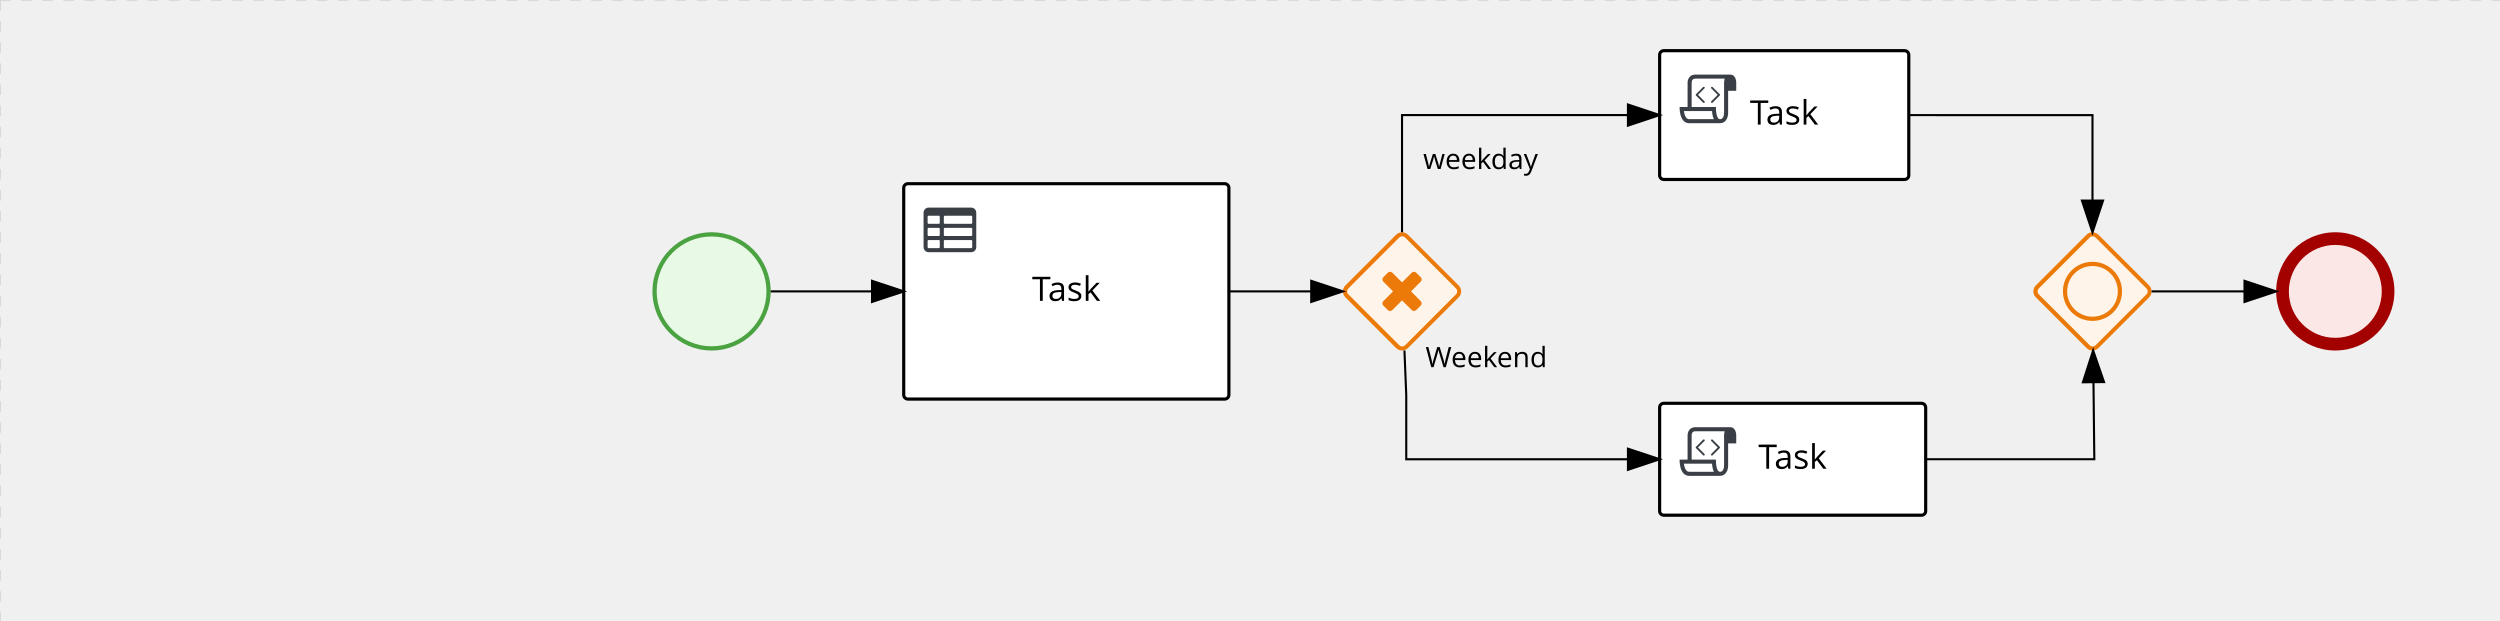
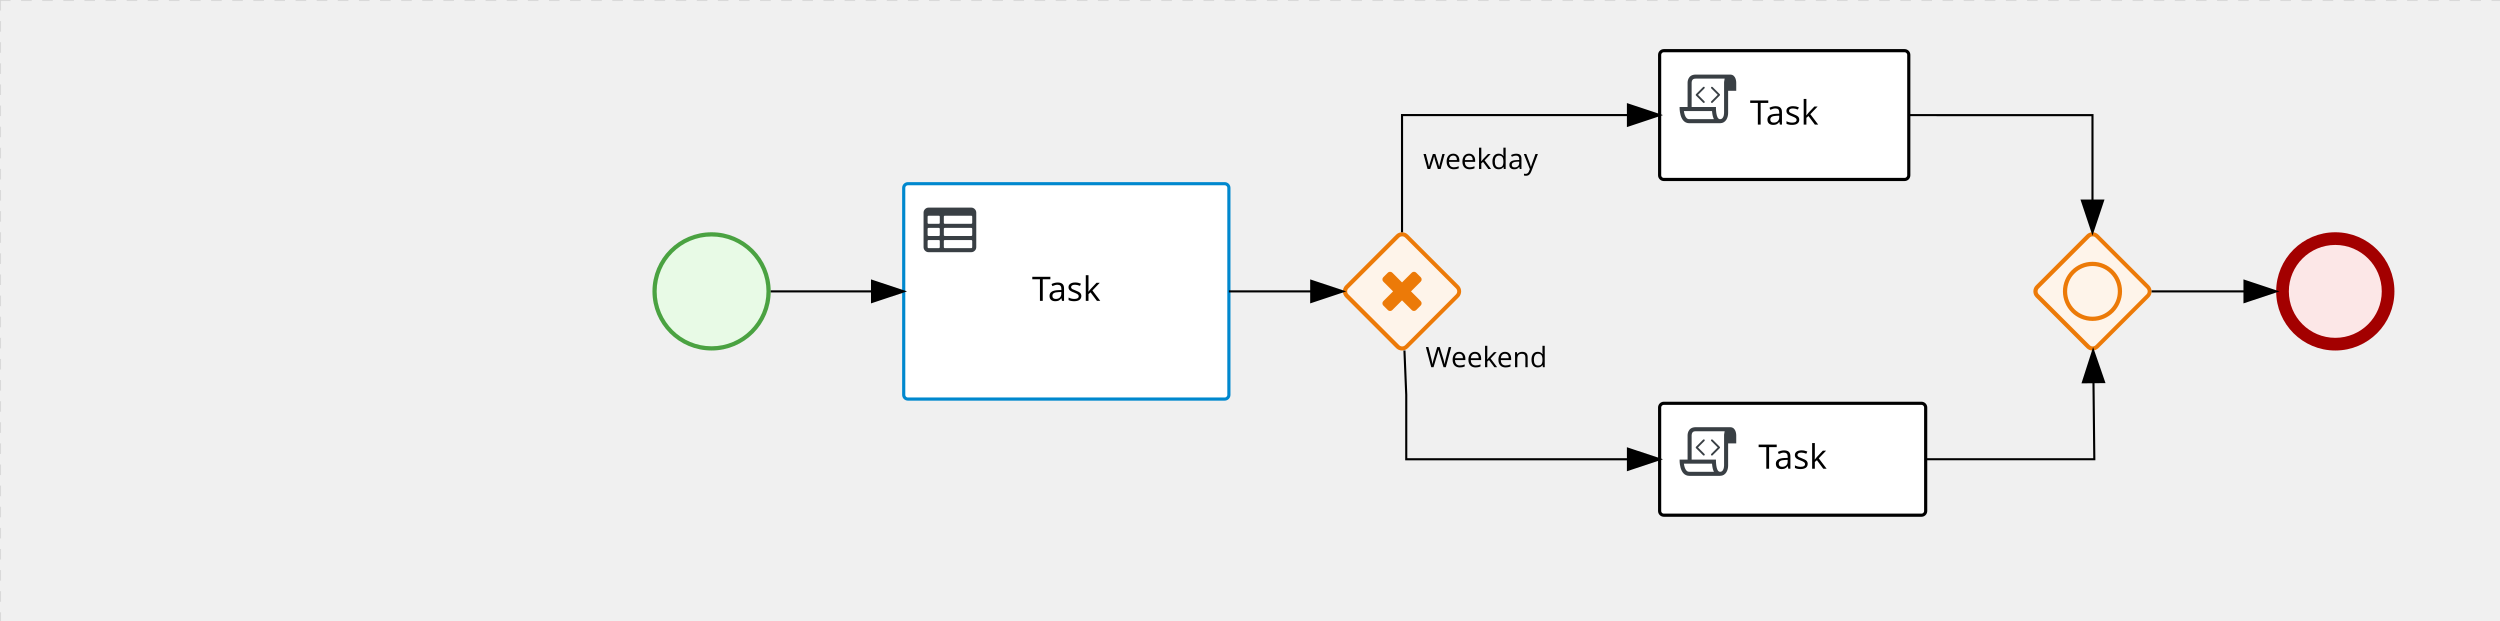
<svg xmlns="http://www.w3.org/2000/svg" version="1.1" width="1184" height="294" viewBox="0 0 1184 294">
  <defs />
  <g transform="matrix(1,0,0,1,0,0)">
    <g>
      <g>
        <g>
          <path fill="none" stroke="#d3d3d3" paint-order="fill stroke markers" d=" M 0 0 L 1200 0" stroke-miterlimit="10" stroke-opacity="0.8" stroke-dasharray="5" />
        </g>
        <g>
          <path fill="none" stroke="#d3d3d3" paint-order="fill stroke markers" d=" M 0 0 L 0 800" stroke-miterlimit="10" stroke-opacity="0.8" stroke-dasharray="5" />
        </g>
      </g>
      <g id="_1E3E5133-2DA5-45D5-A5B9-5E13B86BC2F6" bpmn2nodeid="_1E3E5133-2DA5-45D5-A5B9-5E13B86BC2F6" transform="matrix(1,0,0,1,636,110)">
        <g>
          <path fill="none" stroke="none" />
        </g>
        <g transform="matrix(0.125,0,0,0.125,0,0)">
          <g transform="matrix(1,0,0,1,0,0)">
            <path fill="#fef4ea" stroke="none" id="_1E3E5133-2DA5-45D5-A5B9-5E13B86BC2F6?shapeType=BACKGROUND" paint-order="stroke fill markers" d=" M 0 0 M 224.4 4.3 C 216.4 4.3 208.4 7.3 202.3 13.4 L 13.5 202.2 C 1.3 214.4 1.3 234.2 13.5 246.4 L 202.2 435.1 C 208.3 441.2 216.4 444.2 224.3 444.2 C 232.2 444.2 240.3 441.2 246.4 435.1 L 435.1 246.4 C 447.3 234.2 447.3 214.4 435.1 202.2 L 246.5 13.4 C 240.4 7.3 232.4 4.3 224.4 4.3 L 224.4 4.3 Z" />
          </g>
          <g>
            <g transform="matrix(1,0,0,1,0,0)">
              <g transform="matrix(1,0,0,1,0,0)">
                <path fill="#ec7a08" stroke="none" id="_1E3E5133-2DA5-45D5-A5B9-5E13B86BC2F6?shapeType=BORDER&amp;renderType=FILL" paint-order="stroke fill markers" d=" M 0 0 M 20.8 212.7 L 213.3 20.2 C 219.6 13.9 229.7 13.9 235.9 20.2 L 428.4 212.7 C 434.7 219 434.7 229.1 428.4 235.3 L 235.9 427.8 C 229.6 434.1 219.5 434.1 213.3 427.8 L 20.8 235.3 C 14.5 229.1 14.5 218.9 20.8 212.7 L 20.8 212.7 Z M 0 0 M 0 224 C 0 232.1 3.1 240.3 9.3 246.5 L 201.5 438.7 C 213.9 451.1 234.1 451.1 246.5 438.7 L 438.7 246.5 C 444.9 240.3 448 232.1 448 224 C 448 215.9 444.9 207.7 438.7 201.5 L 246.5 9.3 C 234.1 -3.1 213.9 -3.1 201.5 9.3 L 9.3 201.5 C 3.1 207.7 0 215.9 0 224 L 0 224 Z" />
              </g>
            </g>
          </g>
          <g>
            <g transform="matrix(1,0,0,1,0,0)">
              <g transform="matrix(1,0,0,1,0,0)">
                <path fill="#ec7a08" stroke="none" id="_1E3E5133-2DA5-45D5-A5B9-5E13B86BC2F6_exclusive" paint-order="stroke fill markers" d=" M 0 0 M 298.2 269.2 C 298.2 272.6 297.1 275.3 294.7 277.7 L 277.7 294.7 C 275.3 297.1 272.6 298.2 269.2 298.2 C 265.8 298.2 263.1 297.1 260.7 294.7 L 224 258 L 187.2 294.8 C 184.8 297.2 182.1 298.3 178.7 298.3 C 175.3 298.3 172.6 297.2 170.2 294.8 L 153.2 277.8 C 150.8 275.4 149.7 272.7 149.7 269.3 C 149.7 265.9 150.8 263.2 153.2 260.8 L 190 224 L 153.2 187.2 C 150.8 184.8 149.7 182 149.7 178.7 C 149.7 175.3 150.8 172.5 153.2 170.2 L 170.2 153.2 C 172.6 150.8 175.3 149.7 178.7 149.7 C 182.1 149.7 184.8 150.8 187.2 153.2 L 224 190 L 260.8 153.2 C 263.2 150.8 265.9 149.7 269.3 149.7 C 272.7 149.7 275.4 150.8 277.8 153.2 L 294.8 170.2 C 297.2 172.5 298.3 175.3 298.3 178.7 C 298.3 182 297.2 184.8 294.8 187.2 L 258 224 L 294.8 260.8 C 297.1 263.1 298.2 265.9 298.2 269.2 Z" />
              </g>
            </g>
          </g>
        </g>
        <g transform="matrix(1,0,0,1,28,61)" />
      </g>
      <g id="_B6E89714-9BE5-4DC0-9287-2928A0C06E6A" bpmn2nodeid="_B6E89714-9BE5-4DC0-9287-2928A0C06E6A" transform="matrix(1,0,0,1,963,110)">
        <g>
          <path fill="none" stroke="none" />
        </g>
        <g transform="matrix(0.125,0,0,0.125,0,0)">
          <g transform="matrix(1,0,0,1,0,0)">
            <path fill="#fef4ea" stroke="none" id="_B6E89714-9BE5-4DC0-9287-2928A0C06E6A?shapeType=BACKGROUND" paint-order="stroke fill markers" d=" M 0 0 M 224.4 4.3 C 216.4 4.3 208.4 7.3 202.3 13.4 L 13.5 202.2 C 1.3 214.4 1.3 234.2 13.5 246.4 L 202.2 435.1 C 208.3 441.2 216.4 444.2 224.3 444.2 C 232.2 444.2 240.3 441.2 246.4 435.1 L 435.1 246.4 C 447.3 234.2 447.3 214.4 435.1 202.2 L 246.5 13.4 C 240.4 7.3 232.4 4.3 224.4 4.3 L 224.4 4.3 Z" />
          </g>
          <g>
            <g transform="matrix(1,0,0,1,0,0)">
              <g transform="matrix(1,0,0,1,0,0)">
                <path fill="#ec7a08" stroke="none" id="_B6E89714-9BE5-4DC0-9287-2928A0C06E6A?shapeType=BORDER&amp;renderType=FILL" paint-order="stroke fill markers" d=" M 0 0 M 20.8 212.7 L 213.3 20.2 C 219.6 13.9 229.7 13.9 235.9 20.2 L 428.4 212.7 C 434.7 219 434.7 229.1 428.4 235.3 L 235.9 427.8 C 229.6 434.1 219.5 434.1 213.3 427.8 L 20.8 235.3 C 14.5 229.1 14.5 218.9 20.8 212.7 L 20.8 212.7 Z M 0 0 M 0 224 C 0 232.1 3.1 240.3 9.3 246.5 L 201.5 438.7 C 213.9 451.1 234.1 451.1 246.5 438.7 L 438.7 246.5 C 444.9 240.3 448 232.1 448 224 C 448 215.9 444.9 207.7 438.7 201.5 L 246.5 9.3 C 234.1 -3.1 213.9 -3.1 201.5 9.3 L 9.3 201.5 C 3.1 207.7 0 215.9 0 224 L 0 224 Z" />
              </g>
            </g>
          </g>
          <g>
            <g transform="matrix(1,0,0,1,0,0)">
              <g transform="matrix(1,0,0,1,0,0)">
                <path fill="#ec7a08" stroke="none" id="_B6E89714-9BE5-4DC0-9287-2928A0C06E6A_inclusive" paint-order="stroke fill markers" d=" M 0 0 M 224 127.9 C 249.6 127.9 273.8 137.9 291.9 156 C 310 174.2 320 198.3 320 223.9 C 320 249.5 310 273.6 291.9 291.8 C 273.8 309.9 249.7 319.9 224 319.9 C 198.3 319.9 174.2 309.9 156.1 291.8 C 138 273.7 128 249.6 128 223.9 C 128 198.2 138 174.1 156.1 156 C 174.2 137.9 198.4 127.9 224 127.9 M 224 111.9 C 162.1 111.9 112 162 112 223.9 C 112 285.8 162.1 335.9 224 335.9 C 285.9 335.9 336 285.8 336 223.9 C 336 162 285.9 111.9 224 111.9 L 224 111.9 Z" />
              </g>
            </g>
          </g>
        </g>
        <g transform="matrix(1,0,0,1,28,61)" />
      </g>
      <g id="_21586C89-A3BD-4104-8111-208B55600C92" bpmn2nodeid="_21586C89-A3BD-4104-8111-208B55600C92" transform="matrix(1,0,0,1,786,24)">
        <g>
          <path fill="none" stroke="none" />
        </g>
        <g transform="matrix(1,0,0,1,0,0)">
          <path fill="#ffffff" stroke="none" id="_21586C89-A3BD-4104-8111-208B55600C92?shapeType=BACKGROUND" paint-order="stroke fill markers" d=" M 2 0 L 116 0 L 116 0 A 2 2 0 0 1 118 2 L 118 59 L 118 59 A 2 2 0 0 1 116 61 L 2 61 L 2 61 A 2 2 0 0 1 0 59 L 0 2 L 0 2 A 2 2 0 0 1 2 0 Z" />
        </g>
        <g transform="matrix(1,0,0,1,0,0)">
          <path fill="none" stroke="rgb(0,0,0)" id="_21586C89-A3BD-4104-8111-208B55600C92?shapeType=BORDER&amp;renderType=STROKE" paint-order="fill stroke markers" d=" M 2 0 L 116 0 L 116 0 A 2 2 0 0 1 118 2 L 118 59 L 118 59 A 2 2 0 0 1 116 61 L 2 61 L 2 61 A 2 2 0 0 1 0 59 L 0 2 L 0 2 A 2 2 0 0 1 2 0 Z" stroke-miterlimit="10" stroke-width="1.5" stroke-dasharray="" />
        </g>
        <g>
          <g transform="matrix(0.06,0,0,0.06,9.4,9.4)">
            <g transform="matrix(1,0,0,1,0,0)">
              <path fill="#393f44" stroke="none" id="_21586C89-A3BD-4104-8111-208B55600C92_task__FQFd__KwNe" paint-order="stroke fill markers" d=" M 0 0 M 197.3 130.2 C 194.4 127.3 189.6 127.3 186.7 130.2 L 130.2 186.7 C 127.3 189.6 127.3 194.4 130.2 197.3 L 186.7 253.8 C 188.1 255.3 190.1 256 192 256 C 193.9 256 195.9 255.3 197.3 253.7 C 200.2 250.8 200.2 246 197.3 243.1 L 146.2 192 L 197.3 140.8 C 200.2 137.9 200.2 133.1 197.3 130.2 Z" />
            </g>
            <g transform="matrix(1,0,0,1,0,0)">
              <path fill="#393f44" stroke="none" id="_21586C89-A3BD-4104-8111-208B55600C92_task__FQFd__W91P" paint-order="stroke fill markers" d=" M 0 0 M 261.3 130.2 C 258.4 127.3 253.6 127.3 250.7 130.2 C 247.8 133.1 247.8 137.9 250.7 140.8 L 301.8 191.9 L 250.7 243 C 247.8 245.9 247.8 250.7 250.7 253.6 C 252.1 255.3 254.1 256 256 256 C 257.9 256 259.9 255.3 261.3 253.8 L 317.8 197.3 C 320.7 194.4 320.7 189.6 317.8 186.7 L 261.3 130.2 Z" />
            </g>
            <g transform="matrix(1,0,0,1,0,0)">
              <path fill="#393f44" stroke="none" id="_21586C89-A3BD-4104-8111-208B55600C92_task__FQFd__wKhe" paint-order="stroke fill markers" d=" M 0 0 M 400 32 C 400 32 152.8 32 128 32 C 62 32 64 96 64 96 L 64 288 L 1 288 C 1 288 -4 416 78 416 L 320 416 C 368 416 384 368 384 336 C 384 314.2 384 224.4 384 160 L 448 160 L 448 96 C 448 96 449 32 400 32 Z M 0 0 M 78 383.9 C 68.5 383.9 61.6 381.1 55.5 374.9 C 43.4 362.4 37.5 339.6 34.9 320 L 256.9 320 C 257.1 322.7 257.3 325.4 257.6 328.2 C 260 351.6 264.7 370.1 271.9 383.9 L 78 383.9 L 78 383.9 Z M 0 0 M 352 336 C 352 345.9 349.6 360.3 342.9 371 C 337.2 380.1 330.4 384 320 384 C 285 384 288 288 288 288 L 96 288 L 96 96 L 96 95.9 L 96 95.1 C 96 90.6 97.6 78.3 104.7 71.2 C 106.5 69.4 111.9 64 128 64 L 356.5 64 C 354.4 72.8 352.8 81.8 352.2 89.9 C 352.2 90.5 352.1 91.1 352.1 91.7 C 352.1 92 352.1 92.3 352.1 92.6 C 352 94.8 352 96 352 96 L 352 160 L 352 336 Z" />
            </g>
          </g>
        </g>
        <g transform="matrix(1,0,0,1,42.75,23)">
          <text fill="#000000" stroke="none" font-family="Open Sans" font-size="12pt" font-style="normal" font-weight="normal" text-decoration="normal" x="16.25" y="12" text-anchor="middle" dominant-baseline="alphabetic">Task</text>
        </g>
      </g>
      <g id="_AB784C3F-C09B-4F91-93B2-02F8096C4232" bpmn2nodeid="_AB784C3F-C09B-4F91-93B2-02F8096C4232" transform="matrix(1,0,0,1,786,191)">
        <g>
          <path fill="none" stroke="none" />
        </g>
        <g transform="matrix(1,0,0,1,0,0)">
          <path fill="#ffffff" stroke="none" id="_AB784C3F-C09B-4F91-93B2-02F8096C4232?shapeType=BACKGROUND" paint-order="stroke fill markers" d=" M 2 0 L 124 0 L 124 0 A 2 2 0 0 1 126 2 L 126 51 L 126 51 A 2 2 0 0 1 124 53 L 2 53 L 2 53 A 2 2 0 0 1 0 51 L 0 2 L 0 2 A 2 2 0 0 1 2 0 Z" />
        </g>
        <g transform="matrix(1,0,0,1,0,0)">
          <path fill="none" stroke="#000000" id="_AB784C3F-C09B-4F91-93B2-02F8096C4232?shapeType=BORDER&amp;renderType=STROKE" paint-order="fill stroke markers" d=" M 2 0 L 124 0 L 124 0 A 2 2 0 0 1 126 2 L 126 51 L 126 51 A 2 2 0 0 1 124 53 L 2 53 L 2 53 A 2 2 0 0 1 0 51 L 0 2 L 0 2 A 2 2 0 0 1 2 0 Z" stroke-miterlimit="10" stroke-width="1.5" stroke-dasharray="" />
        </g>
        <g>
          <g transform="matrix(0.06,0,0,0.06,9.4,9.4)">
            <g transform="matrix(1,0,0,1,0,0)">
              <path fill="#393f44" stroke="none" id="_AB784C3F-C09B-4F91-93B2-02F8096C4232_task__FQFd__KwNe" paint-order="stroke fill markers" d=" M 0 0 M 197.3 130.2 C 194.4 127.3 189.6 127.3 186.7 130.2 L 130.2 186.7 C 127.3 189.6 127.3 194.4 130.2 197.3 L 186.7 253.8 C 188.1 255.3 190.1 256 192 256 C 193.9 256 195.9 255.3 197.3 253.7 C 200.2 250.8 200.2 246 197.3 243.1 L 146.2 192 L 197.3 140.8 C 200.2 137.9 200.2 133.1 197.3 130.2 Z" />
            </g>
            <g transform="matrix(1,0,0,1,0,0)">
              <path fill="#393f44" stroke="none" id="_AB784C3F-C09B-4F91-93B2-02F8096C4232_task__FQFd__W91P" paint-order="stroke fill markers" d=" M 0 0 M 261.3 130.2 C 258.4 127.3 253.6 127.3 250.7 130.2 C 247.8 133.1 247.8 137.9 250.7 140.8 L 301.8 191.9 L 250.7 243 C 247.8 245.9 247.8 250.7 250.7 253.6 C 252.1 255.3 254.1 256 256 256 C 257.9 256 259.9 255.3 261.3 253.8 L 317.8 197.3 C 320.7 194.4 320.7 189.6 317.8 186.7 L 261.3 130.2 Z" />
            </g>
            <g transform="matrix(1,0,0,1,0,0)">
              <path fill="#393f44" stroke="none" id="_AB784C3F-C09B-4F91-93B2-02F8096C4232_task__FQFd__wKhe" paint-order="stroke fill markers" d=" M 0 0 M 400 32 C 400 32 152.8 32 128 32 C 62 32 64 96 64 96 L 64 288 L 1 288 C 1 288 -4 416 78 416 L 320 416 C 368 416 384 368 384 336 C 384 314.2 384 224.4 384 160 L 448 160 L 448 96 C 448 96 449 32 400 32 Z M 0 0 M 78 383.9 C 68.5 383.9 61.6 381.1 55.5 374.9 C 43.4 362.4 37.5 339.6 34.9 320 L 256.9 320 C 257.1 322.7 257.3 325.4 257.6 328.2 C 260 351.6 264.7 370.1 271.9 383.9 L 78 383.9 L 78 383.9 Z M 0 0 M 352 336 C 352 345.9 349.6 360.3 342.9 371 C 337.2 380.1 330.4 384 320 384 C 285 384 288 288 288 288 L 96 288 L 96 96 L 96 95.9 L 96 95.1 C 96 90.6 97.6 78.3 104.7 71.2 C 106.5 69.4 111.9 64 128 64 L 356.5 64 C 354.4 72.8 352.8 81.8 352.2 89.9 C 352.2 90.5 352.1 91.1 352.1 91.7 C 352.1 92 352.1 92.3 352.1 92.6 C 352 94.8 352 96 352 96 L 352 160 L 352 336 Z" />
            </g>
          </g>
        </g>
        <g transform="matrix(1,0,0,1,46.75,19)">
          <text fill="#000000" stroke="none" font-family="Open Sans" font-size="12pt" font-style="normal" font-weight="normal" text-decoration="normal" x="16.25" y="12" text-anchor="middle" dominant-baseline="alphabetic">Task</text>
        </g>
      </g>
      <g id="_B0AE288E-2ABE-418C-B2DB-6208A6B4DB66" bpmn2nodeid="_B0AE288E-2ABE-418C-B2DB-6208A6B4DB66" transform="matrix(1,0,0,1,309,110)">
        <g>
          <path fill="none" stroke="none" />
        </g>
        <g transform="matrix(0.125,0,0,0.125,0,0)">
          <g transform="matrix(1,0,0,1,0,0)">
            <path fill="#e8fae6" stroke="none" id="_B0AE288E-2ABE-418C-B2DB-6208A6B4DB66?shapeType=BACKGROUND" paint-order="stroke fill markers" d=" M 0 0 M 444 224 C 444 263.9 434.2 300.8 414.4 334.5 C 394.7 368.2 368 394.9 334.4 414.5 C 300.8 434.1 263.9 444 224 444 C 184.1 444 147.2 434.2 113.5 414.4 C 79.8 394.7 53.1 368 33.5 334.4 C 13.9 300.8 4 263.9 4 224 C 4 184.1 13.8 147.2 33.6 113.5 C 53.4 79.8 80.1 53.1 113.6 33.5 C 147.1 13.9 184.1 4 224 4 C 263.9 4 300.8 13.8 334.5 33.6 C 368.2 53.4 394.9 80.1 414.5 113.6 C 434.1 147.1 444 184.1 444 224 Z" />
          </g>
          <g>
            <g transform="matrix(1,0,0,1,0,0)">
              <g transform="matrix(1,0,0,1,0,0)">
                <path fill="#4aa241" stroke="none" id="_B0AE288E-2ABE-418C-B2DB-6208A6B4DB66?shapeType=BORDER&amp;renderType=FILL" paint-order="stroke fill markers" d=" M 0 0 M 224 0 C 100.3 0 0 100.3 0 224 C 0 347.7 100.3 448 224 448 C 347.7 448 448 347.7 448 224 C 448 100.3 347.7 0 224 0 Z M 0 0 M 224 432 C 109.1 432 16 338.9 16 224 C 16 109.1 109.1 16 224 16 C 338.9 16 432 109.1 432 224 C 432 338.9 338.9 432 224 432 Z" />
              </g>
            </g>
          </g>
        </g>
        <g transform="matrix(1,0,0,1,28,61)" />
      </g>
      <g id="_E15B6A2A-DCCA-4176-A089-504B19987550" bpmn2nodeid="_E15B6A2A-DCCA-4176-A089-504B19987550" transform="matrix(1,0,0,1,1078,110)">
        <g>
          <path fill="none" stroke="none" />
        </g>
        <g transform="matrix(0.125,0,0,0.125,0,0)">
          <g transform="matrix(1,0,0,1,0,0)">
            <path fill="#fce7e7" stroke="none" id="_E15B6A2A-DCCA-4176-A089-504B19987550?shapeType=BACKGROUND" paint-order="stroke fill markers" d=" M 0 0 M 444 224 C 444 263.9 434.2 300.8 414.4 334.5 C 394.7 368.2 368 394.9 334.4 414.5 C 300.8 434.1 263.9 444 224 444 C 184.1 444 147.2 434.2 113.5 414.4 C 79.8 394.7 53.1 368 33.5 334.4 C 13.9 300.8 4 263.9 4 224 C 4 184.1 13.8 147.2 33.6 113.5 C 53.4 79.8 80.1 53.1 113.6 33.5 C 147.1 13.9 184.1 4 224 4 C 263.9 4 300.8 13.8 334.5 33.6 C 368.2 53.4 394.9 80.1 414.5 113.6 C 434.1 147.1 444 184.1 444 224 Z" />
          </g>
          <g>
            <g transform="matrix(1,0,0,1,0,0)">
              <g transform="matrix(1,0,0,1,0,0)">
                <path fill="#a30000" stroke="none" id="_E15B6A2A-DCCA-4176-A089-504B19987550?shapeType=BORDER&amp;renderType=FILL" paint-order="stroke fill markers" d=" M 0 0 M 224 0 C 100.3 0 0 100.3 0 224 C 0 347.7 100.3 448 224 448 C 347.7 448 448 347.7 448 224 C 448 100.3 347.7 0 224 0 Z M 0 0 M 224 400 C 126.8 400 48 321.2 48 224 C 48 126.8 126.8 48 224 48 C 321.2 48 400 126.8 400 224 C 400 321.2 321.2 400 224 400 Z" />
              </g>
            </g>
          </g>
        </g>
        <g transform="matrix(1,0,0,1,28,61)" />
      </g>
      <g id="_6D2BEB69-629E-44F8-8B40-A94F96EC43F9" bpmn2nodeid="_6D2BEB69-629E-44F8-8B40-A94F96EC43F9" transform="matrix(1,0,0,1,428,87)">
        <g>
          <path fill="none" stroke="none" />
        </g>
        <g transform="matrix(1,0,0,1,0,0)">
          <path fill="#ffffff" stroke="none" id="_6D2BEB69-629E-44F8-8B40-A94F96EC43F9?shapeType=BACKGROUND" paint-order="stroke fill markers" d=" M 2 0 L 152 0 L 152 0 A 2 2 0 0 1 154 2 L 154 100 L 154 100 A 2 2 0 0 1 152 102 L 2 102 L 2 102 A 2 2 0 0 1 0 100 L 0 2 L 0 2 A 2 2 0 0 1 2 0 Z" />
        </g>
        <g transform="matrix(1,0,0,1,0,0)">
-           <path fill="none" stroke="rgb(0,0,0)" id="_6D2BEB69-629E-44F8-8B40-A94F96EC43F9?shapeType=BORDER&amp;renderType=STROKE" paint-order="fill stroke markers" d=" M 2 0 L 152 0 L 152 0 A 2 2 0 0 1 154 2 L 154 100 L 154 100 A 2 2 0 0 1 152 102 L 2 102 L 2 102 A 2 2 0 0 1 0 100 L 0 2 L 0 2 A 2 2 0 0 1 2 0 Z" stroke-miterlimit="10" stroke-width="1.5" stroke-dasharray="" />
+           <path fill="none" stroke="rgb(0,136,206)" id="_6D2BEB69-629E-44F8-8B40-A94F96EC43F9?shapeType=BORDER&amp;renderType=STROKE" paint-order="fill stroke markers" d=" M 2 0 L 152 0 L 152 0 A 2 2 0 0 1 154 2 L 154 100 L 154 100 A 2 2 0 0 1 152 102 L 2 102 L 2 102 A 2 2 0 0 1 0 100 L 0 2 L 0 2 A 2 2 0 0 1 2 0 Z" stroke-miterlimit="10" stroke-width="1.5" stroke-dasharray="" />
        </g>
        <g>
          <g transform="matrix(0.06,0,0,0.06,9.4,9.4)">
            <g transform="matrix(1,0,0,1,0,0)">
              <path fill="#393f44" stroke="none" id="_6D2BEB69-629E-44F8-8B40-A94F96EC43F9_task__l39e__3KHJ" paint-order="stroke fill markers" d=" M 0 0 M 128 344 L 128 296 C 128 293.7 127.2 291.8 125.8 290.2 C 124.4 288.6 122.4 288 120 288 L 40 288 C 37.7 288 35.8 288.8 34.2 290.2 C 32.6 291.6 32 293.7 32 296 L 32 344 C 32 346.3 32.8 348.2 34.2 349.8 C 35.6 351.4 37.6 352 40 352 L 120 352 C 122.3 352 124.2 351.2 125.8 349.8 C 127.4 348.4 128 346.3 128 344 Z M 0 0 M 128 248 L 128 200 C 128 197.7 127.2 195.8 125.8 194.2 C 124.4 192.6 122.4 192 120 192 L 40 192 C 37.7 192 35.8 192.8 34.2 194.2 C 32.6 195.6 32 197.7 32 200 L 32 248 C 32 250.3 32.8 252.2 34.2 253.8 C 35.6 255.4 37.6 256 40 256 L 120 256 C 122.3 256 124.2 255.2 125.8 253.8 C 127.4 252.4 128 250.3 128 248 Z M 0 0 M 376 352 C 378.3 352 380.2 351.2 381.8 349.8 C 383.4 348.4 384 346.4 384 344 L 384 296 C 384 293.7 383.2 291.8 381.8 290.2 C 380.4 288.6 378.4 288 376 288 L 168 288 C 165.7 288 163.8 288.8 162.2 290.2 C 160.6 291.6 160 293.6 160 296 L 160 344 C 160 346.3 160.8 348.2 162.2 349.8 C 163.6 351.4 165.6 352 168 352 L 376 352 Z M 0 0 M 128 152 L 128 104 C 128 101.7 127.2 99.8 125.8 98.2 C 124.4 96.6 122.3 96 120 96 L 40 96 C 37.7 96 35.8 96.8 34.2 98.2 C 32.6 99.6 32 101.7 32 104 L 32 152 C 32 154.3 32.8 156.2 34.2 157.8 C 35.6 159.4 37.6 160 40 160 L 120 160 C 122.3 160 124.2 159.2 125.8 157.8 C 127.4 156.4 128 154.3 128 152 Z M 0 0 M 376 256 C 378.3 256 380.2 255.2 381.8 253.8 C 383.4 252.4 384 250.4 384 248 L 384 200 C 384 197.7 383.2 195.8 381.8 194.2 C 380.4 192.6 378.4 192 376 192 L 168 192 C 165.7 192 163.8 192.8 162.2 194.2 C 160.6 195.6 160 197.6 160 200 L 160 248 C 160 250.3 160.8 252.2 162.2 253.8 C 163.6 255.4 165.6 256 168 256 L 376 256 Z M 0 0 M 376 160 C 378.3 160 380.2 159.2 381.8 157.8 C 383.4 156.4 384 154.4 384 152 L 384 104 C 384 101.7 383.2 99.8 381.8 98.2 C 380.4 96.6 378.3 96 376 96 L 168 96 C 165.7 96 163.8 96.8 162.2 98.2 C 160.6 99.6 160 101.6 160 104 L 160 152 C 160 154.3 160.8 156.2 162.2 157.8 C 163.6 159.4 165.6 160 168 160 L 376 160 Z M 0 0 M 416 72 L 416 344 C 416 355 412.1 364.4 404.2 372.2 C 396.3 380 387 384 376 384 L 40 384 C 29 384 19.6 380.1 11.8 372.2 C 4 364.3 0 355 0 344 L 0 72 C 0 61 3.9 51.6 11.8 43.8 C 19.7 36 29 32 40 32 L 376 32 C 387 32 396.4 35.9 404.2 43.8 C 412 51.7 416 61 416 72 Z" />
            </g>
          </g>
        </g>
        <g transform="matrix(1,0,0,1,60.75,43.5)">
          <text fill="#000000" stroke="none" font-family="Open Sans" font-size="12pt" font-style="normal" font-weight="normal" text-decoration="normal" x="16.25" y="12" text-anchor="middle" dominant-baseline="alphabetic">Task</text>
        </g>
      </g>
      <g id="_17F51CD9-D425-4009-A778-58218494BABE" bpmn2nodeid="_17F51CD9-D425-4009-A778-58218494BABE">
        <g>
          <path fill="none" stroke="#000000" paint-order="fill stroke markers" d=" M 365 138 L 413 138" stroke-miterlimit="10" stroke-dasharray="" />
        </g>
        <g transform="matrix(1,0,0,1,365,138)" />
        <g transform="matrix(6.123233995736766e-17,1,-1,6.123233995736766e-17,428,133)">
          <path fill="#000000" stroke="#000000" paint-order="fill stroke markers" d=" M 10 15 L 0 15 L 5 0 Z" stroke-miterlimit="10" stroke-dasharray="" />
        </g>
        <g transform="matrix(1,0,0,1,365,128)" />
      </g>
      <g id="_BEB00880-5CEF-4666-9BC5-C465D0930325" bpmn2nodeid="_BEB00880-5CEF-4666-9BC5-C465D0930325">
        <g>
          <path fill="none" stroke="#000000" paint-order="fill stroke markers" d=" M 582 138 L 621 138" stroke-miterlimit="10" stroke-dasharray="" />
        </g>
        <g transform="matrix(1,0,0,1,582,138)" />
        <g transform="matrix(6.123233995736766e-17,1,-1,6.123233995736766e-17,636,133)">
          <path fill="#000000" stroke="#000000" paint-order="fill stroke markers" d=" M 10 15 L 0 15 L 5 0 Z" stroke-miterlimit="10" stroke-dasharray="" />
        </g>
        <g transform="matrix(1,0,0,1,582,128)" />
      </g>
      <g id="_B7892C34-5053-41E4-AB4E-0AF00CAA7CB2" bpmn2nodeid="_B7892C34-5053-41E4-AB4E-0AF00CAA7CB2">
        <g>
          <path fill="none" stroke="rgb(0,0,0)" paint-order="fill stroke markers" d=" M 664 110 L 664 54.5 L 771 54.5" stroke-miterlimit="10" stroke-dasharray="" />
        </g>
        <g transform="matrix(1,0,0,1,664,110)" />
        <g transform="matrix(6.123233995736766e-17,1,-1,6.123233995736766e-17,786,49.5)">
          <path fill="rgb(0,0,0)" stroke="rgb(0,0,0)" paint-order="fill stroke markers" d=" M 10 15 L 0 15 L 5 0 Z" stroke-miterlimit="10" stroke-dasharray="" />
        </g>
        <g transform="matrix(1,0,0,1,674,71.25)">
          <text fill="#000000" stroke="none" font-family="Open Sans" font-size="10pt" font-style="normal" font-weight="normal" text-decoration="normal" x="0" y="8.8" text-anchor="start" dominant-baseline="alphabetic">weekday</text>
        </g>
      </g>
      <g id="_DE0FB76C-C97A-4B0E-BB2A-D989B24AF016" bpmn2nodeid="_DE0FB76C-C97A-4B0E-BB2A-D989B24AF016">
        <g>
          <path fill="none" stroke="#000000" paint-order="fill stroke markers" d=" M 904 54.514 L 991 54.535 L 991 95" stroke-miterlimit="10" stroke-dasharray="" />
        </g>
        <g transform="matrix(1,0,0,1,904,54.51411)" />
        <g transform="matrix(-1,1.2246467991473532e-16,-1.2246467991473532e-16,-1,996,110)">
          <path fill="#000000" stroke="#000000" paint-order="fill stroke markers" d=" M 10 15 L 0 15 L 5 0 Z" stroke-miterlimit="10" stroke-dasharray="" />
        </g>
        <g transform="matrix(1,0,0,1,904.0024,44.52451)" />
      </g>
      <g id="_FE40D84F-7652-41BF-B172-D14FDBF763FC" bpmn2nodeid="_FE40D84F-7652-41BF-B172-D14FDBF763FC">
        <g>
          <path fill="none" stroke="#000000" paint-order="fill stroke markers" d=" M 1019 138 L 1063 138" stroke-miterlimit="10" stroke-dasharray="" />
        </g>
        <g transform="matrix(1,0,0,1,1019,138)" />
        <g transform="matrix(6.123233995736766e-17,1,-1,6.123233995736766e-17,1078,133)">
          <path fill="#000000" stroke="#000000" paint-order="fill stroke markers" d=" M 10 15 L 0 15 L 5 0 Z" stroke-miterlimit="10" stroke-dasharray="" />
        </g>
        <g transform="matrix(1,0,0,1,1019,128)" />
      </g>
      <g id="_6D452F27-A672-4C50-934E-74E4D328145C" bpmn2nodeid="_6D452F27-A672-4C50-934E-74E4D328145C">
        <g>
          <path fill="none" stroke="#000000" paint-order="fill stroke markers" d=" M 665.143 166 L 666 187 L 666 217.5 L 771 217.5" stroke-miterlimit="10" stroke-dasharray="" />
        </g>
        <g transform="matrix(1,0,0,1,665.1429,166)" />
        <g transform="matrix(6.123233995736766e-17,1,-1,6.123233995736766e-17,786,212.5)">
          <path fill="#000000" stroke="#000000" paint-order="fill stroke markers" d=" M 10 15 L 0 15 L 5 0 Z" stroke-miterlimit="10" stroke-dasharray="" />
        </g>
        <g transform="matrix(1,0,0,1,675.1345,165.0922)">
          <text fill="#000000" stroke="none" font-family="Open Sans" font-size="10pt" font-style="normal" font-weight="normal" text-decoration="normal" x="0" y="8.8" text-anchor="start" dominant-baseline="alphabetic">Weekend</text>
        </g>
      </g>
      <g id="_E441FE1C-3F98-4111-8548-B0887E1F5D8C" bpmn2nodeid="_E441FE1C-3F98-4111-8548-B0887E1F5D8C">
        <g>
          <path fill="none" stroke="#000000" paint-order="fill stroke markers" d=" M 912 217.494 L 991.869 217.487 L 991.47 180.999" stroke-miterlimit="10" stroke-dasharray="" />
        </g>
        <g transform="matrix(1,0,0,1,912,217.4943)" />
        <g transform="matrix(0.9999402,-0.01093756,0.01093756,0.9999402,986.3066,166.0547)">
          <path fill="#000000" stroke="#000000" paint-order="fill stroke markers" d=" M 10 15 L 0 15 L 5 0 Z" stroke-miterlimit="10" stroke-dasharray="" />
        </g>
        <g transform="matrix(1,0,0,1,912.0009,207.4906)" />
      </g>
      <g transform="matrix(1,0,0,1,636,110)" />
      <g transform="matrix(1,0,0,1,963,110)" />
      <g transform="matrix(1,0,0,1,786,24)" />
      <g transform="matrix(1,0,0,1,786,191)" />
      <g transform="matrix(1,0,0,1,309,110)" />
      <g transform="matrix(1,0,0,1,1078,110)" />
      <g transform="matrix(1,0,0,1,428,87)" />
    </g>
  </g>
</svg>
